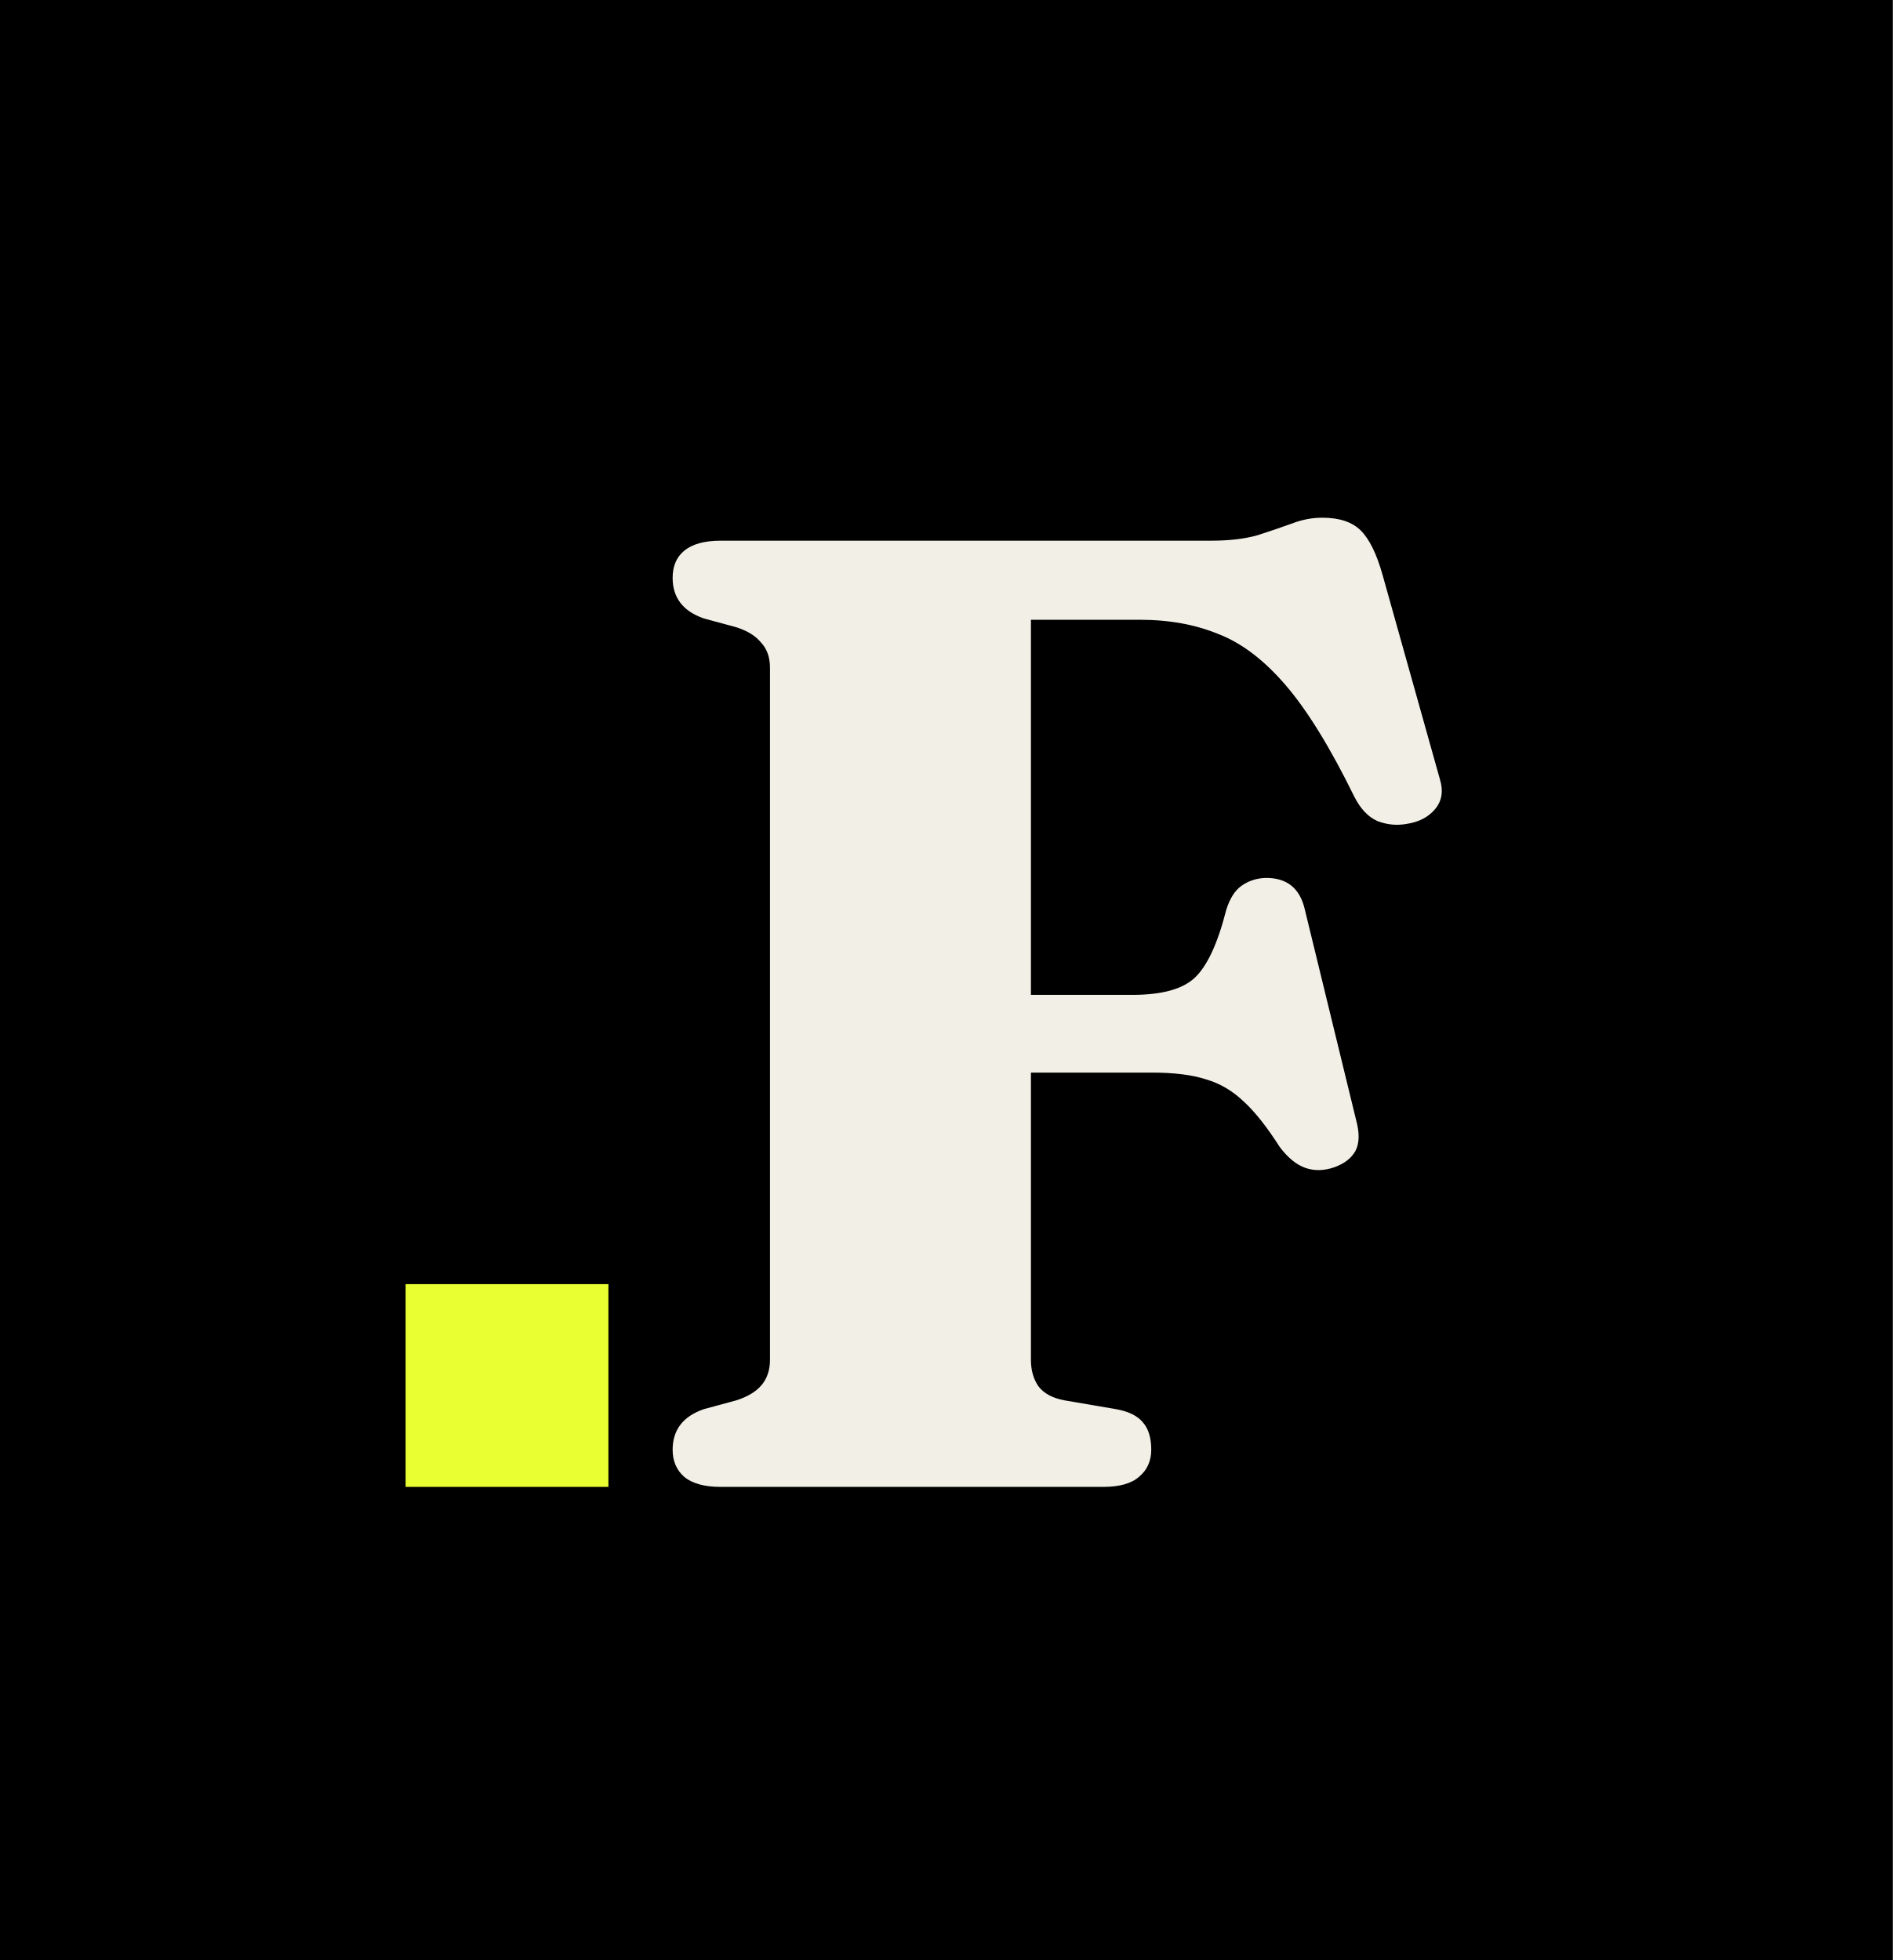
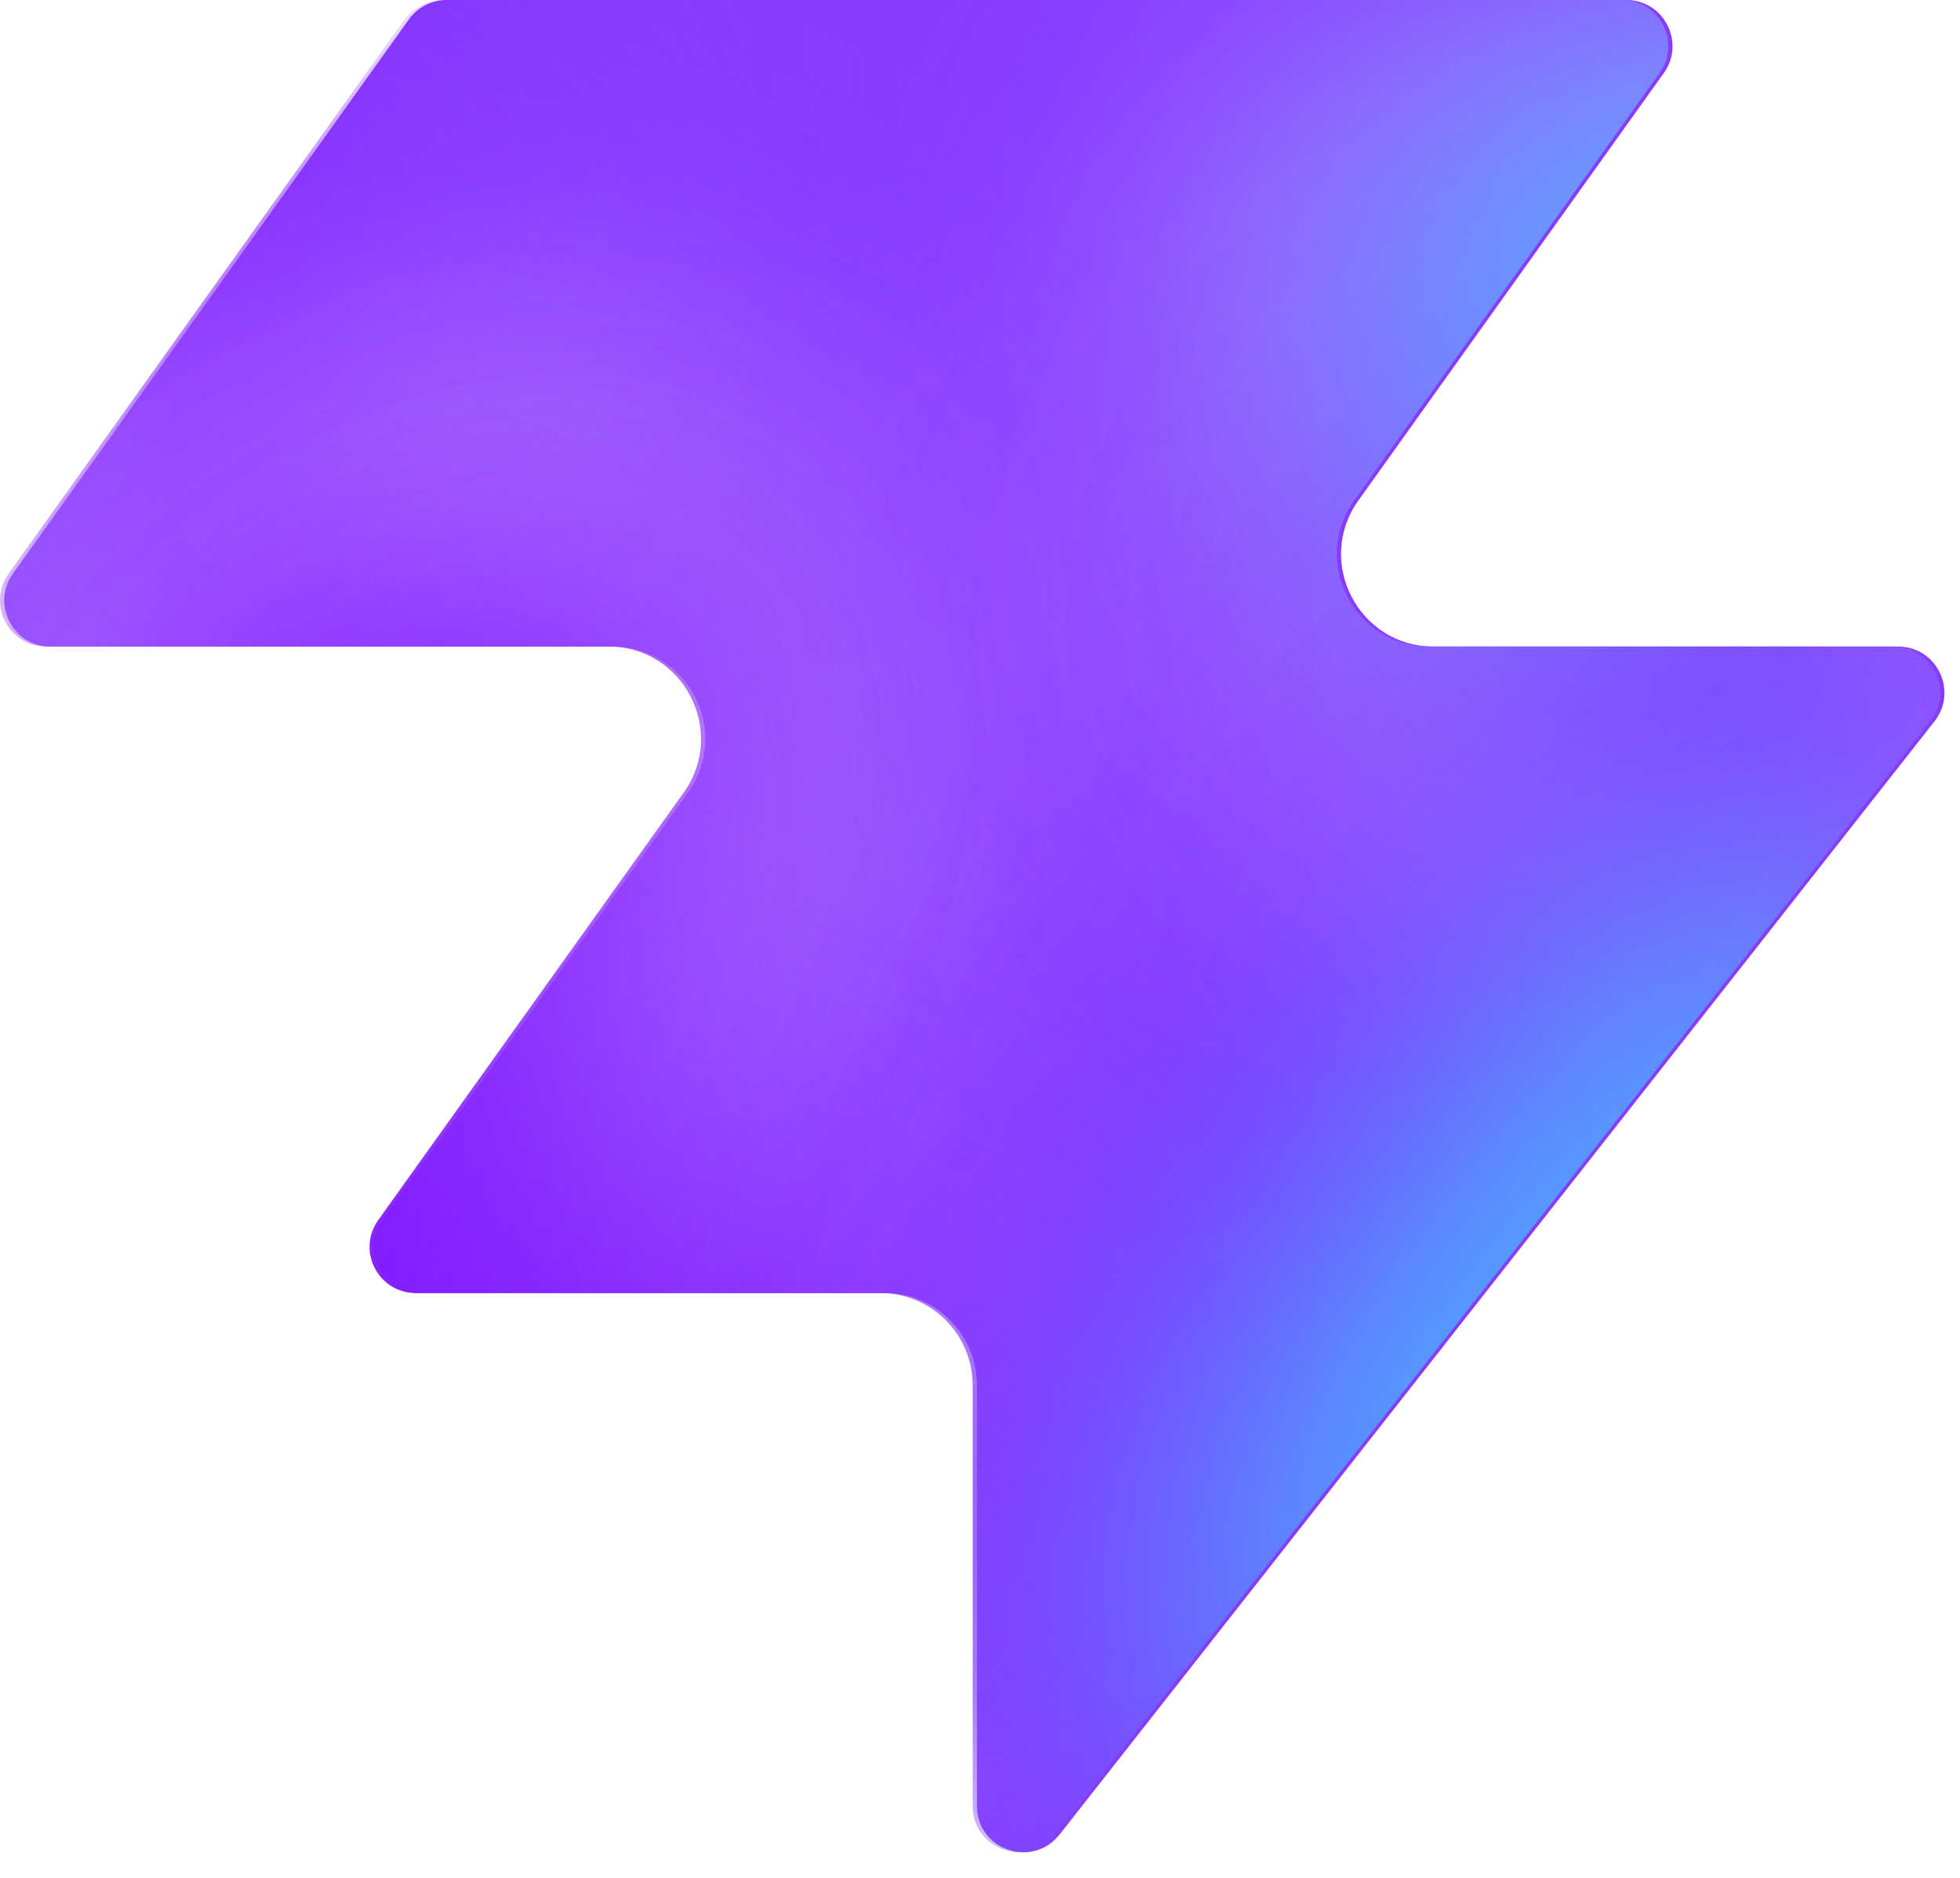
- <svg xmlns="http://www.w3.org/2000/svg" width="28" height="29" viewBox="0 0 28 29" fill="none">
-   <rect width="28" height="29" fill="black" />
-   <path d="M17.91 8C18.183 8 18.413 7.973 18.6 7.92C18.787 7.86 18.953 7.803 19.1 7.75C19.253 7.69 19.407 7.66 19.56 7.66C19.813 7.66 20.003 7.723 20.13 7.85C20.257 7.977 20.363 8.193 20.45 8.5L21.3 11.53C21.353 11.703 21.33 11.85 21.23 11.97C21.13 12.09 20.99 12.163 20.81 12.19C20.663 12.217 20.52 12.203 20.38 12.15C20.24 12.09 20.123 11.967 20.03 11.78C19.677 11.06 19.34 10.513 19.02 10.14C18.7 9.767 18.367 9.513 18.02 9.38C17.68 9.24 17.293 9.17 16.86 9.17H15.25V20.12C15.25 20.273 15.287 20.403 15.36 20.51C15.44 20.617 15.57 20.687 15.75 20.72L16.51 20.85C16.697 20.883 16.83 20.95 16.91 21.05C16.99 21.143 17.03 21.277 17.03 21.45C17.03 21.617 16.97 21.75 16.85 21.85C16.737 21.95 16.56 22 16.32 22H10.66C10.42 22 10.24 21.95 10.12 21.85C10.007 21.75 9.95 21.617 9.95 21.45C9.95 21.157 10.103 20.957 10.41 20.85L10.89 20.72C11.057 20.667 11.18 20.593 11.26 20.5C11.347 20.4 11.39 20.273 11.39 20.12V9.88C11.39 9.727 11.347 9.603 11.26 9.51C11.18 9.41 11.057 9.333 10.89 9.28L10.41 9.15C10.103 9.043 9.95 8.843 9.95 8.55C9.95 8.377 10.007 8.243 10.12 8.15C10.24 8.05 10.42 8 10.66 8H17.91ZM13.83 14.72H16.75C17.183 14.72 17.49 14.637 17.67 14.47C17.857 14.297 18.013 13.96 18.14 13.46C18.193 13.293 18.267 13.177 18.36 13.11C18.46 13.037 18.577 12.997 18.71 12.99C19.03 12.983 19.227 13.137 19.3 13.45L20.06 16.57C20.113 16.763 20.11 16.917 20.05 17.03C19.99 17.137 19.887 17.217 19.74 17.27C19.587 17.323 19.443 17.327 19.31 17.28C19.177 17.233 19.05 17.13 18.93 16.97C18.743 16.677 18.567 16.453 18.4 16.3C18.233 16.14 18.047 16.03 17.84 15.97C17.633 15.903 17.367 15.87 17.04 15.87H13.83V14.72Z" fill="#F2EFE7" />
-   <rect x="6" y="19" width="3" height="3" fill="#E9FF32" />
+ <svg xmlns="http://www.w3.org/2000/svg" width="48" height="46" fill="none" viewBox="0 0 48 46">
+   <path fill="#863bff" d="M25.946 44.938c-.664.845-2.021.375-2.021-.698V33.937a2.26 2.26 0 0 0-2.262-2.262H10.287c-.92 0-1.456-1.04-.92-1.788l7.48-10.471c1.07-1.497 0-3.578-1.842-3.578H1.237c-.92 0-1.456-1.04-.92-1.788L10.013.474c.214-.297.556-.474.92-.474h28.894c.92 0 1.456 1.04.92 1.788l-7.48 10.471c-1.07 1.498 0 3.579 1.842 3.579h11.377c.943 0 1.473 1.088.89 1.83L25.947 44.94z" style="fill:#863bff;fill:color(display-p3 .525 .23 1);fill-opacity:1" />
+   <mask id="a" width="48" height="46" x="0" y="0" maskUnits="userSpaceOnUse" style="mask-type:alpha">
+     <path fill="#000" d="M25.842 44.938c-.664.844-2.021.375-2.021-.698V33.937a2.26 2.26 0 0 0-2.262-2.262H10.183c-.92 0-1.456-1.04-.92-1.788l7.48-10.471c1.07-1.498 0-3.579-1.842-3.579H1.133c-.92 0-1.456-1.04-.92-1.787L9.91.473c.214-.297.556-.474.92-.474h28.894c.92 0 1.456 1.04.92 1.788l-7.48 10.471c-1.07 1.498 0 3.578 1.842 3.578h11.377c.943 0 1.473 1.088.89 1.832L25.843 44.94z" style="fill:#000;fill-opacity:1" />
+   </mask>
+   <g mask="url(#a)">
+     <g filter="url(#b)">
+       <ellipse cx="5.508" cy="14.704" fill="#ede6ff" rx="5.508" ry="14.704" style="fill:#ede6ff;fill:color(display-p3 .927 .903 1);fill-opacity:1" transform="matrix(.00324 1 1 -.00324 -4.47 31.516)" />
+     </g>
+     <g filter="url(#c)">
+       <ellipse cx="10.399" cy="29.851" fill="#ede6ff" rx="10.399" ry="29.851" style="fill:#ede6ff;fill:color(display-p3 .927 .903 1);fill-opacity:1" transform="matrix(.00324 1 1 -.00324 -39.328 7.883)" />
+     </g>
+     <g filter="url(#d)">
+       <ellipse cx="5.508" cy="30.487" fill="#7e14ff" rx="5.508" ry="30.487" style="fill:#7e14ff;fill:color(display-p3 .492 .077 1);fill-opacity:1" transform="rotate(89.814 -25.913 -14.639)scale(1 -1)" />
+     </g>
+     <g filter="url(#e)">
+       <ellipse cx="5.508" cy="30.599" fill="#7e14ff" rx="5.508" ry="30.599" style="fill:#7e14ff;fill:color(display-p3 .492 .077 1);fill-opacity:1" transform="rotate(89.814 -32.644 -3.334)scale(1 -1)" />
+     </g>
+     <g filter="url(#f)">
+       <ellipse cx="5.508" cy="30.599" fill="#7e14ff" rx="5.508" ry="30.599" style="fill:#7e14ff;fill:color(display-p3 .492 .077 1);fill-opacity:1" transform="matrix(.00324 1 1 -.00324 -34.34 30.47)" />
+     </g>
+     <g filter="url(#g)">
+       <ellipse cx="14.072" cy="22.078" fill="#ede6ff" rx="14.072" ry="22.078" style="fill:#ede6ff;fill:color(display-p3 .927 .903 1);fill-opacity:1" transform="rotate(93.35 24.506 48.493)scale(-1 1)" />
+     </g>
+     <g filter="url(#h)">
+       <ellipse cx="3.47" cy="21.501" fill="#7e14ff" rx="3.47" ry="21.501" style="fill:#7e14ff;fill:color(display-p3 .492 .077 1);fill-opacity:1" transform="rotate(89.009 28.708 47.59)scale(-1 1)" />
+     </g>
+     <g filter="url(#i)">
+       <ellipse cx="3.47" cy="21.501" fill="#7e14ff" rx="3.47" ry="21.501" style="fill:#7e14ff;fill:color(display-p3 .492 .077 1);fill-opacity:1" transform="rotate(89.009 28.708 47.59)scale(-1 1)" />
+     </g>
+     <g filter="url(#j)">
+       <ellipse cx=".387" cy="8.972" fill="#7e14ff" rx="4.407" ry="29.108" style="fill:#7e14ff;fill:color(display-p3 .492 .077 1);fill-opacity:1" transform="rotate(39.51 .387 8.972)" />
+     </g>
+     <g filter="url(#k)">
+       <ellipse cx="47.523" cy="-6.092" fill="#7e14ff" rx="4.407" ry="29.108" style="fill:#7e14ff;fill:color(display-p3 .492 .077 1);fill-opacity:1" transform="rotate(37.892 47.523 -6.092)" />
+     </g>
+     <g filter="url(#l)">
+       <ellipse cx="41.412" cy="6.333" fill="#47bfff" rx="5.971" ry="9.665" style="fill:#47bfff;fill:color(display-p3 .28 .748 1);fill-opacity:1" transform="rotate(37.892 41.412 6.333)" />
+     </g>
+     <g filter="url(#m)">
+       <ellipse cx="-1.879" cy="38.332" fill="#7e14ff" rx="4.407" ry="29.108" style="fill:#7e14ff;fill:color(display-p3 .492 .077 1);fill-opacity:1" transform="rotate(37.892 -1.88 38.332)" />
+     </g>
+     <g filter="url(#n)">
+       <ellipse cx="-1.879" cy="38.332" fill="#7e14ff" rx="4.407" ry="29.108" style="fill:#7e14ff;fill:color(display-p3 .492 .077 1);fill-opacity:1" transform="rotate(37.892 -1.88 38.332)" />
+     </g>
+     <g filter="url(#o)">
+       <ellipse cx="35.651" cy="29.907" fill="#7e14ff" rx="4.407" ry="29.108" style="fill:#7e14ff;fill:color(display-p3 .492 .077 1);fill-opacity:1" transform="rotate(37.892 35.651 29.907)" />
+     </g>
+     <g filter="url(#p)">
+       <ellipse cx="38.418" cy="32.4" fill="#47bfff" rx="5.971" ry="15.297" style="fill:#47bfff;fill:color(display-p3 .28 .748 1);fill-opacity:1" transform="rotate(37.892 38.418 32.4)" />
+     </g>
+   </g>
+   <defs>
+     <filter id="b" width="60.045" height="41.654" x="-19.77" y="16.149" color-interpolation-filters="sRGB" filterUnits="userSpaceOnUse">
+       <feFlood flood-opacity="0" result="BackgroundImageFix" />
+       <feBlend in="SourceGraphic" in2="BackgroundImageFix" result="shape" />
+       <feGaussianBlur result="effect1_foregroundBlur_2002_17158" stdDeviation="7.659" />
+     </filter>
+     <filter id="c" width="90.34" height="51.437" x="-54.613" y="-7.533" color-interpolation-filters="sRGB" filterUnits="userSpaceOnUse">
+       <feFlood flood-opacity="0" result="BackgroundImageFix" />
+       <feBlend in="SourceGraphic" in2="BackgroundImageFix" result="shape" />
+       <feGaussianBlur result="effect1_foregroundBlur_2002_17158" stdDeviation="7.659" />
+     </filter>
+     <filter id="d" width="79.355" height="29.4" x="-49.64" y="2.03" color-interpolation-filters="sRGB" filterUnits="userSpaceOnUse">
+       <feFlood flood-opacity="0" result="BackgroundImageFix" />
+       <feBlend in="SourceGraphic" in2="BackgroundImageFix" result="shape" />
+       <feGaussianBlur result="effect1_foregroundBlur_2002_17158" stdDeviation="4.596" />
+     </filter>
+     <filter id="e" width="79.579" height="29.4" x="-45.045" y="20.029" color-interpolation-filters="sRGB" filterUnits="userSpaceOnUse">
+       <feFlood flood-opacity="0" result="BackgroundImageFix" />
+       <feBlend in="SourceGraphic" in2="BackgroundImageFix" result="shape" />
+       <feGaussianBlur result="effect1_foregroundBlur_2002_17158" stdDeviation="4.596" />
+     </filter>
+     <filter id="f" width="79.579" height="29.4" x="-43.513" y="21.178" color-interpolation-filters="sRGB" filterUnits="userSpaceOnUse">
+       <feFlood flood-opacity="0" result="BackgroundImageFix" />
+       <feBlend in="SourceGraphic" in2="BackgroundImageFix" result="shape" />
+       <feGaussianBlur result="effect1_foregroundBlur_2002_17158" stdDeviation="4.596" />
+     </filter>
+     <filter id="g" width="74.749" height="58.852" x="15.756" y="-17.901" color-interpolation-filters="sRGB" filterUnits="userSpaceOnUse">
+       <feFlood flood-opacity="0" result="BackgroundImageFix" />
+       <feBlend in="SourceGraphic" in2="BackgroundImageFix" result="shape" />
+       <feGaussianBlur result="effect1_foregroundBlur_2002_17158" stdDeviation="7.659" />
+     </filter>
+     <filter id="h" width="61.377" height="25.362" x="23.548" y="2.284" color-interpolation-filters="sRGB" filterUnits="userSpaceOnUse">
+       <feFlood flood-opacity="0" result="BackgroundImageFix" />
+       <feBlend in="SourceGraphic" in2="BackgroundImageFix" result="shape" />
+       <feGaussianBlur result="effect1_foregroundBlur_2002_17158" stdDeviation="4.596" />
+     </filter>
+     <filter id="i" width="61.377" height="25.362" x="23.548" y="2.284" color-interpolation-filters="sRGB" filterUnits="userSpaceOnUse">
+       <feFlood flood-opacity="0" result="BackgroundImageFix" />
+       <feBlend in="SourceGraphic" in2="BackgroundImageFix" result="shape" />
+       <feGaussianBlur result="effect1_foregroundBlur_2002_17158" stdDeviation="4.596" />
+     </filter>
+     <filter id="j" width="56.045" height="63.649" x="-27.636" y="-22.853" color-interpolation-filters="sRGB" filterUnits="userSpaceOnUse">
+       <feFlood flood-opacity="0" result="BackgroundImageFix" />
+       <feBlend in="SourceGraphic" in2="BackgroundImageFix" result="shape" />
+       <feGaussianBlur result="effect1_foregroundBlur_2002_17158" stdDeviation="4.596" />
+     </filter>
+     <filter id="k" width="54.814" height="64.646" x="20.116" y="-38.415" color-interpolation-filters="sRGB" filterUnits="userSpaceOnUse">
+       <feFlood flood-opacity="0" result="BackgroundImageFix" />
+       <feBlend in="SourceGraphic" in2="BackgroundImageFix" result="shape" />
+       <feGaussianBlur result="effect1_foregroundBlur_2002_17158" stdDeviation="4.596" />
+     </filter>
+     <filter id="l" width="33.541" height="35.313" x="24.641" y="-11.323" color-interpolation-filters="sRGB" filterUnits="userSpaceOnUse">
+       <feFlood flood-opacity="0" result="BackgroundImageFix" />
+       <feBlend in="SourceGraphic" in2="BackgroundImageFix" result="shape" />
+       <feGaussianBlur result="effect1_foregroundBlur_2002_17158" stdDeviation="4.596" />
+     </filter>
+     <filter id="m" width="54.814" height="64.646" x="-29.286" y="6.009" color-interpolation-filters="sRGB" filterUnits="userSpaceOnUse">
+       <feFlood flood-opacity="0" result="BackgroundImageFix" />
+       <feBlend in="SourceGraphic" in2="BackgroundImageFix" result="shape" />
+       <feGaussianBlur result="effect1_foregroundBlur_2002_17158" stdDeviation="4.596" />
+     </filter>
+     <filter id="n" width="54.814" height="64.646" x="-29.286" y="6.009" color-interpolation-filters="sRGB" filterUnits="userSpaceOnUse">
+       <feFlood flood-opacity="0" result="BackgroundImageFix" />
+       <feBlend in="SourceGraphic" in2="BackgroundImageFix" result="shape" />
+       <feGaussianBlur result="effect1_foregroundBlur_2002_17158" stdDeviation="4.596" />
+     </filter>
+     <filter id="o" width="54.814" height="64.646" x="8.244" y="-2.416" color-interpolation-filters="sRGB" filterUnits="userSpaceOnUse">
+       <feFlood flood-opacity="0" result="BackgroundImageFix" />
+       <feBlend in="SourceGraphic" in2="BackgroundImageFix" result="shape" />
+       <feGaussianBlur result="effect1_foregroundBlur_2002_17158" stdDeviation="4.596" />
+     </filter>
+     <filter id="p" width="39.409" height="43.623" x="18.713" y="10.588" color-interpolation-filters="sRGB" filterUnits="userSpaceOnUse">
+       <feFlood flood-opacity="0" result="BackgroundImageFix" />
+       <feBlend in="SourceGraphic" in2="BackgroundImageFix" result="shape" />
+       <feGaussianBlur result="effect1_foregroundBlur_2002_17158" stdDeviation="4.596" />
+     </filter>
+   </defs>
</svg>
